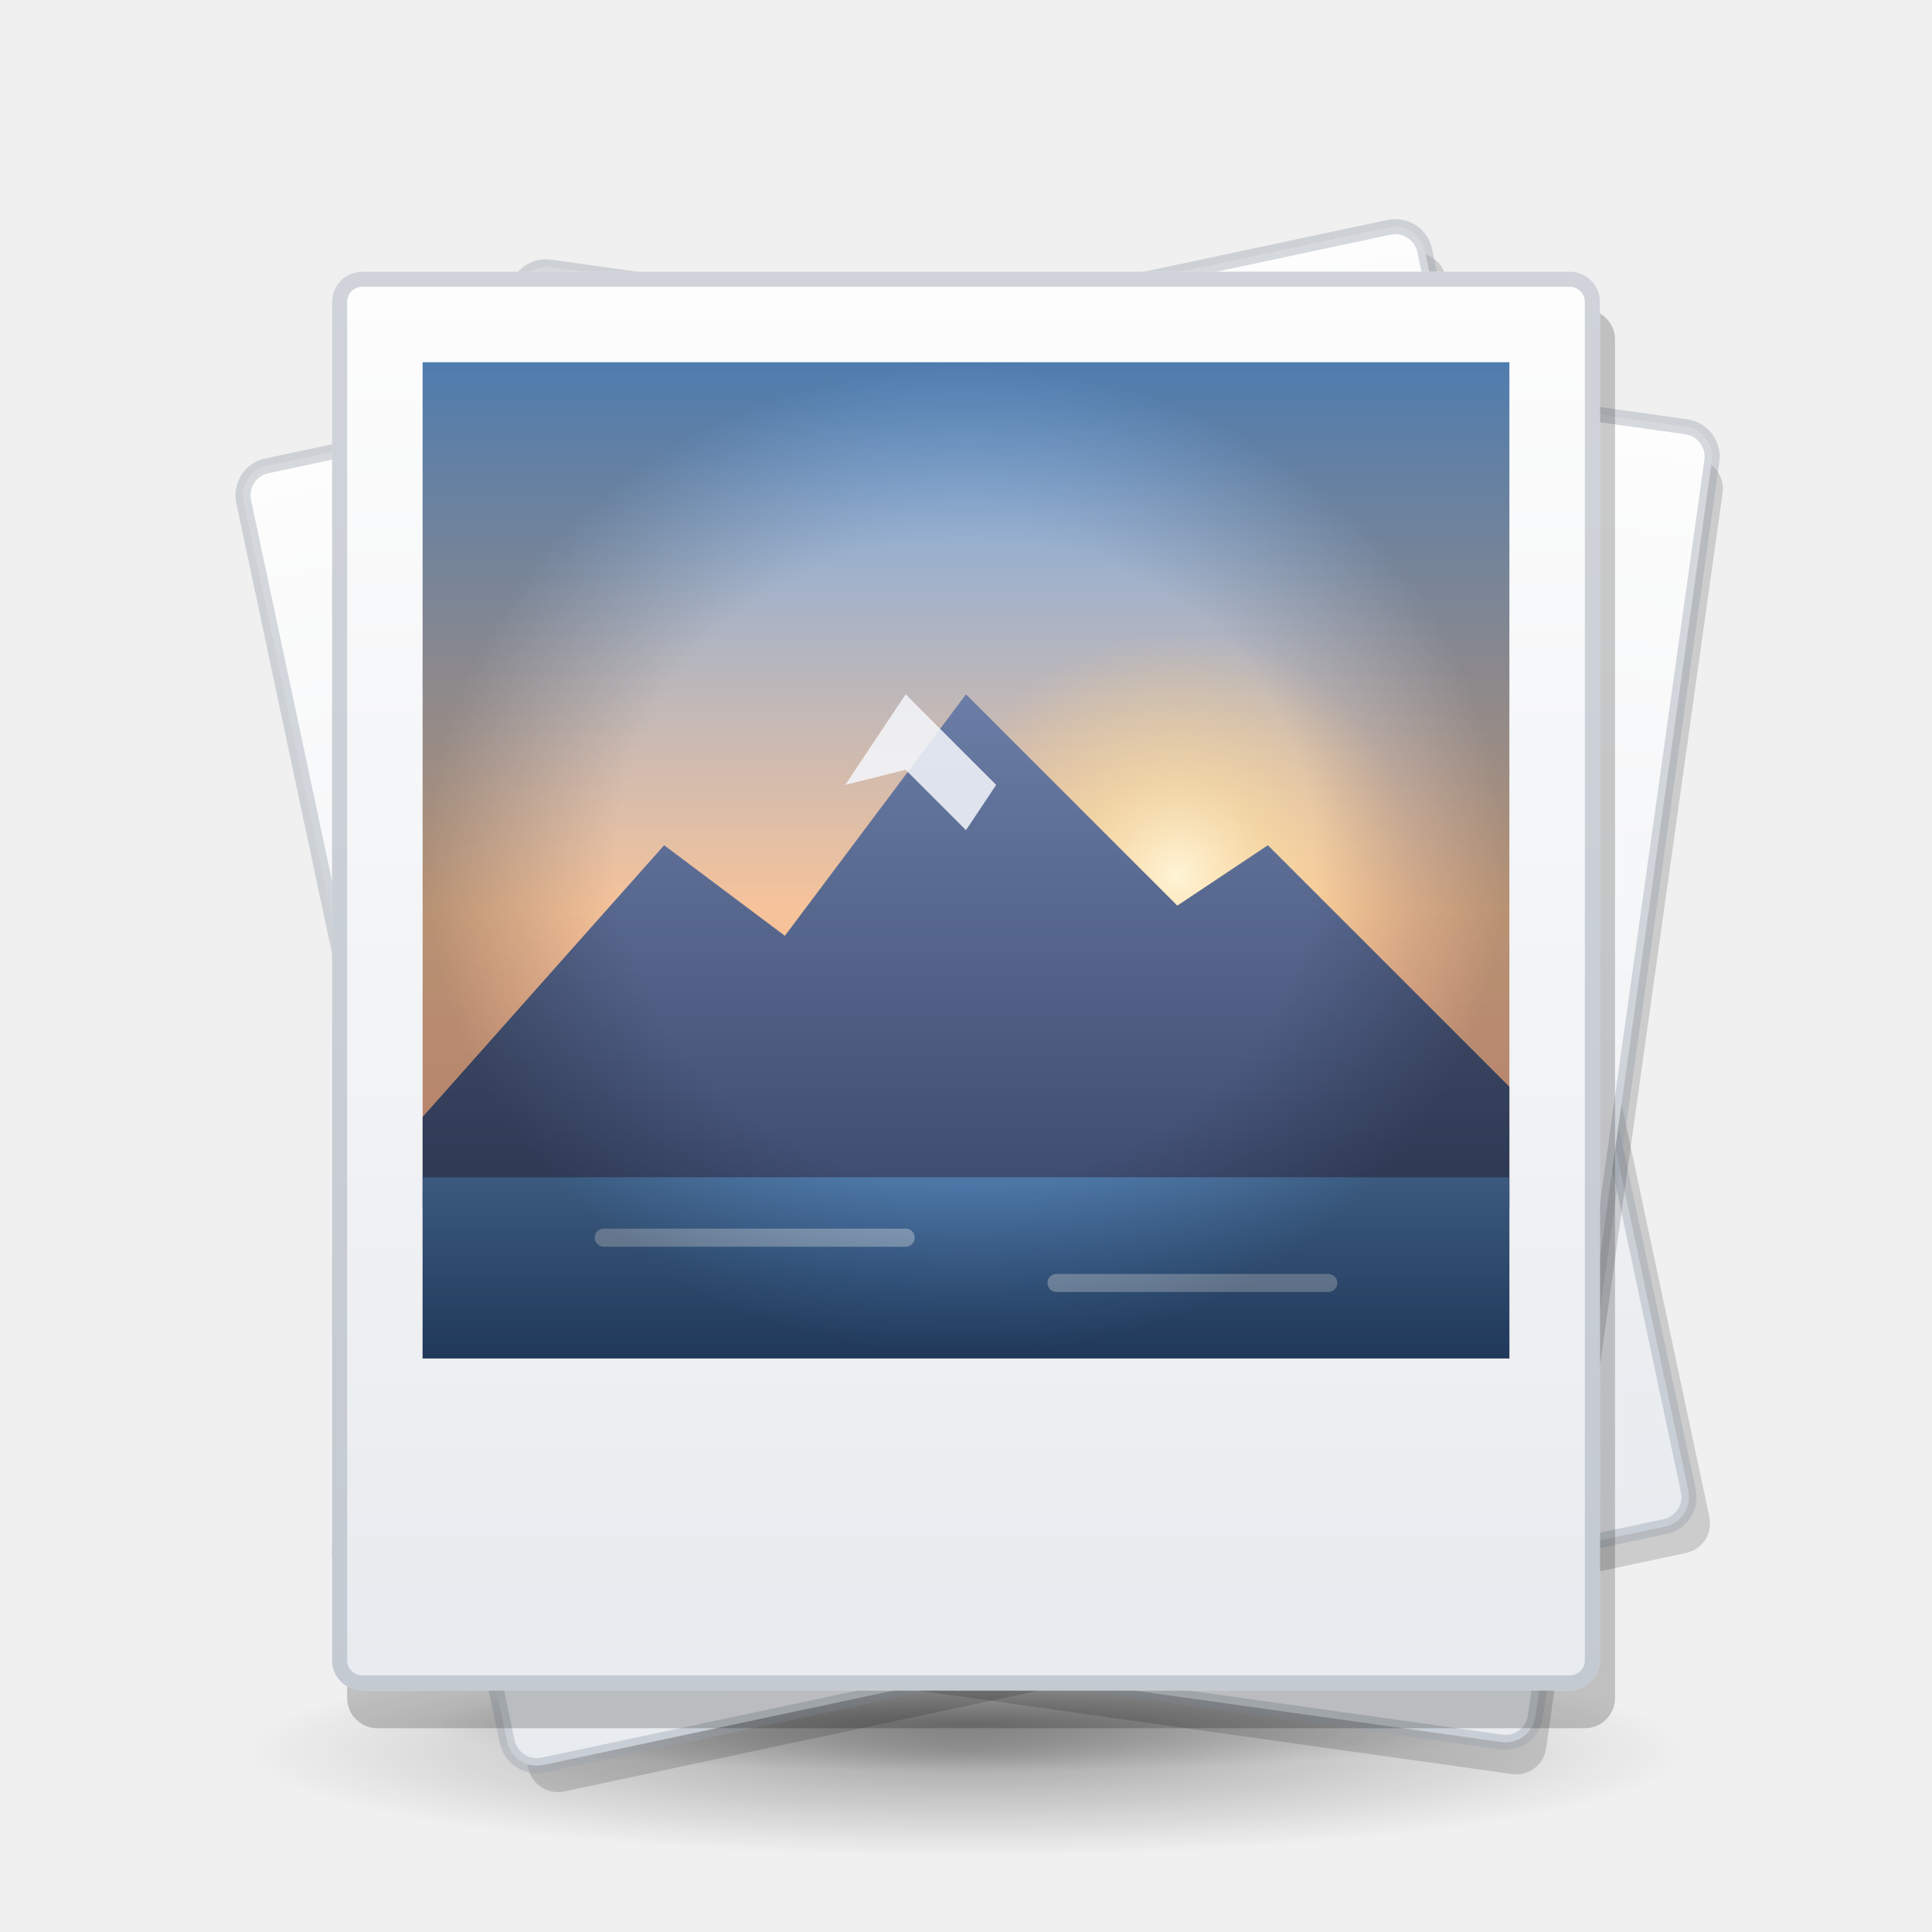
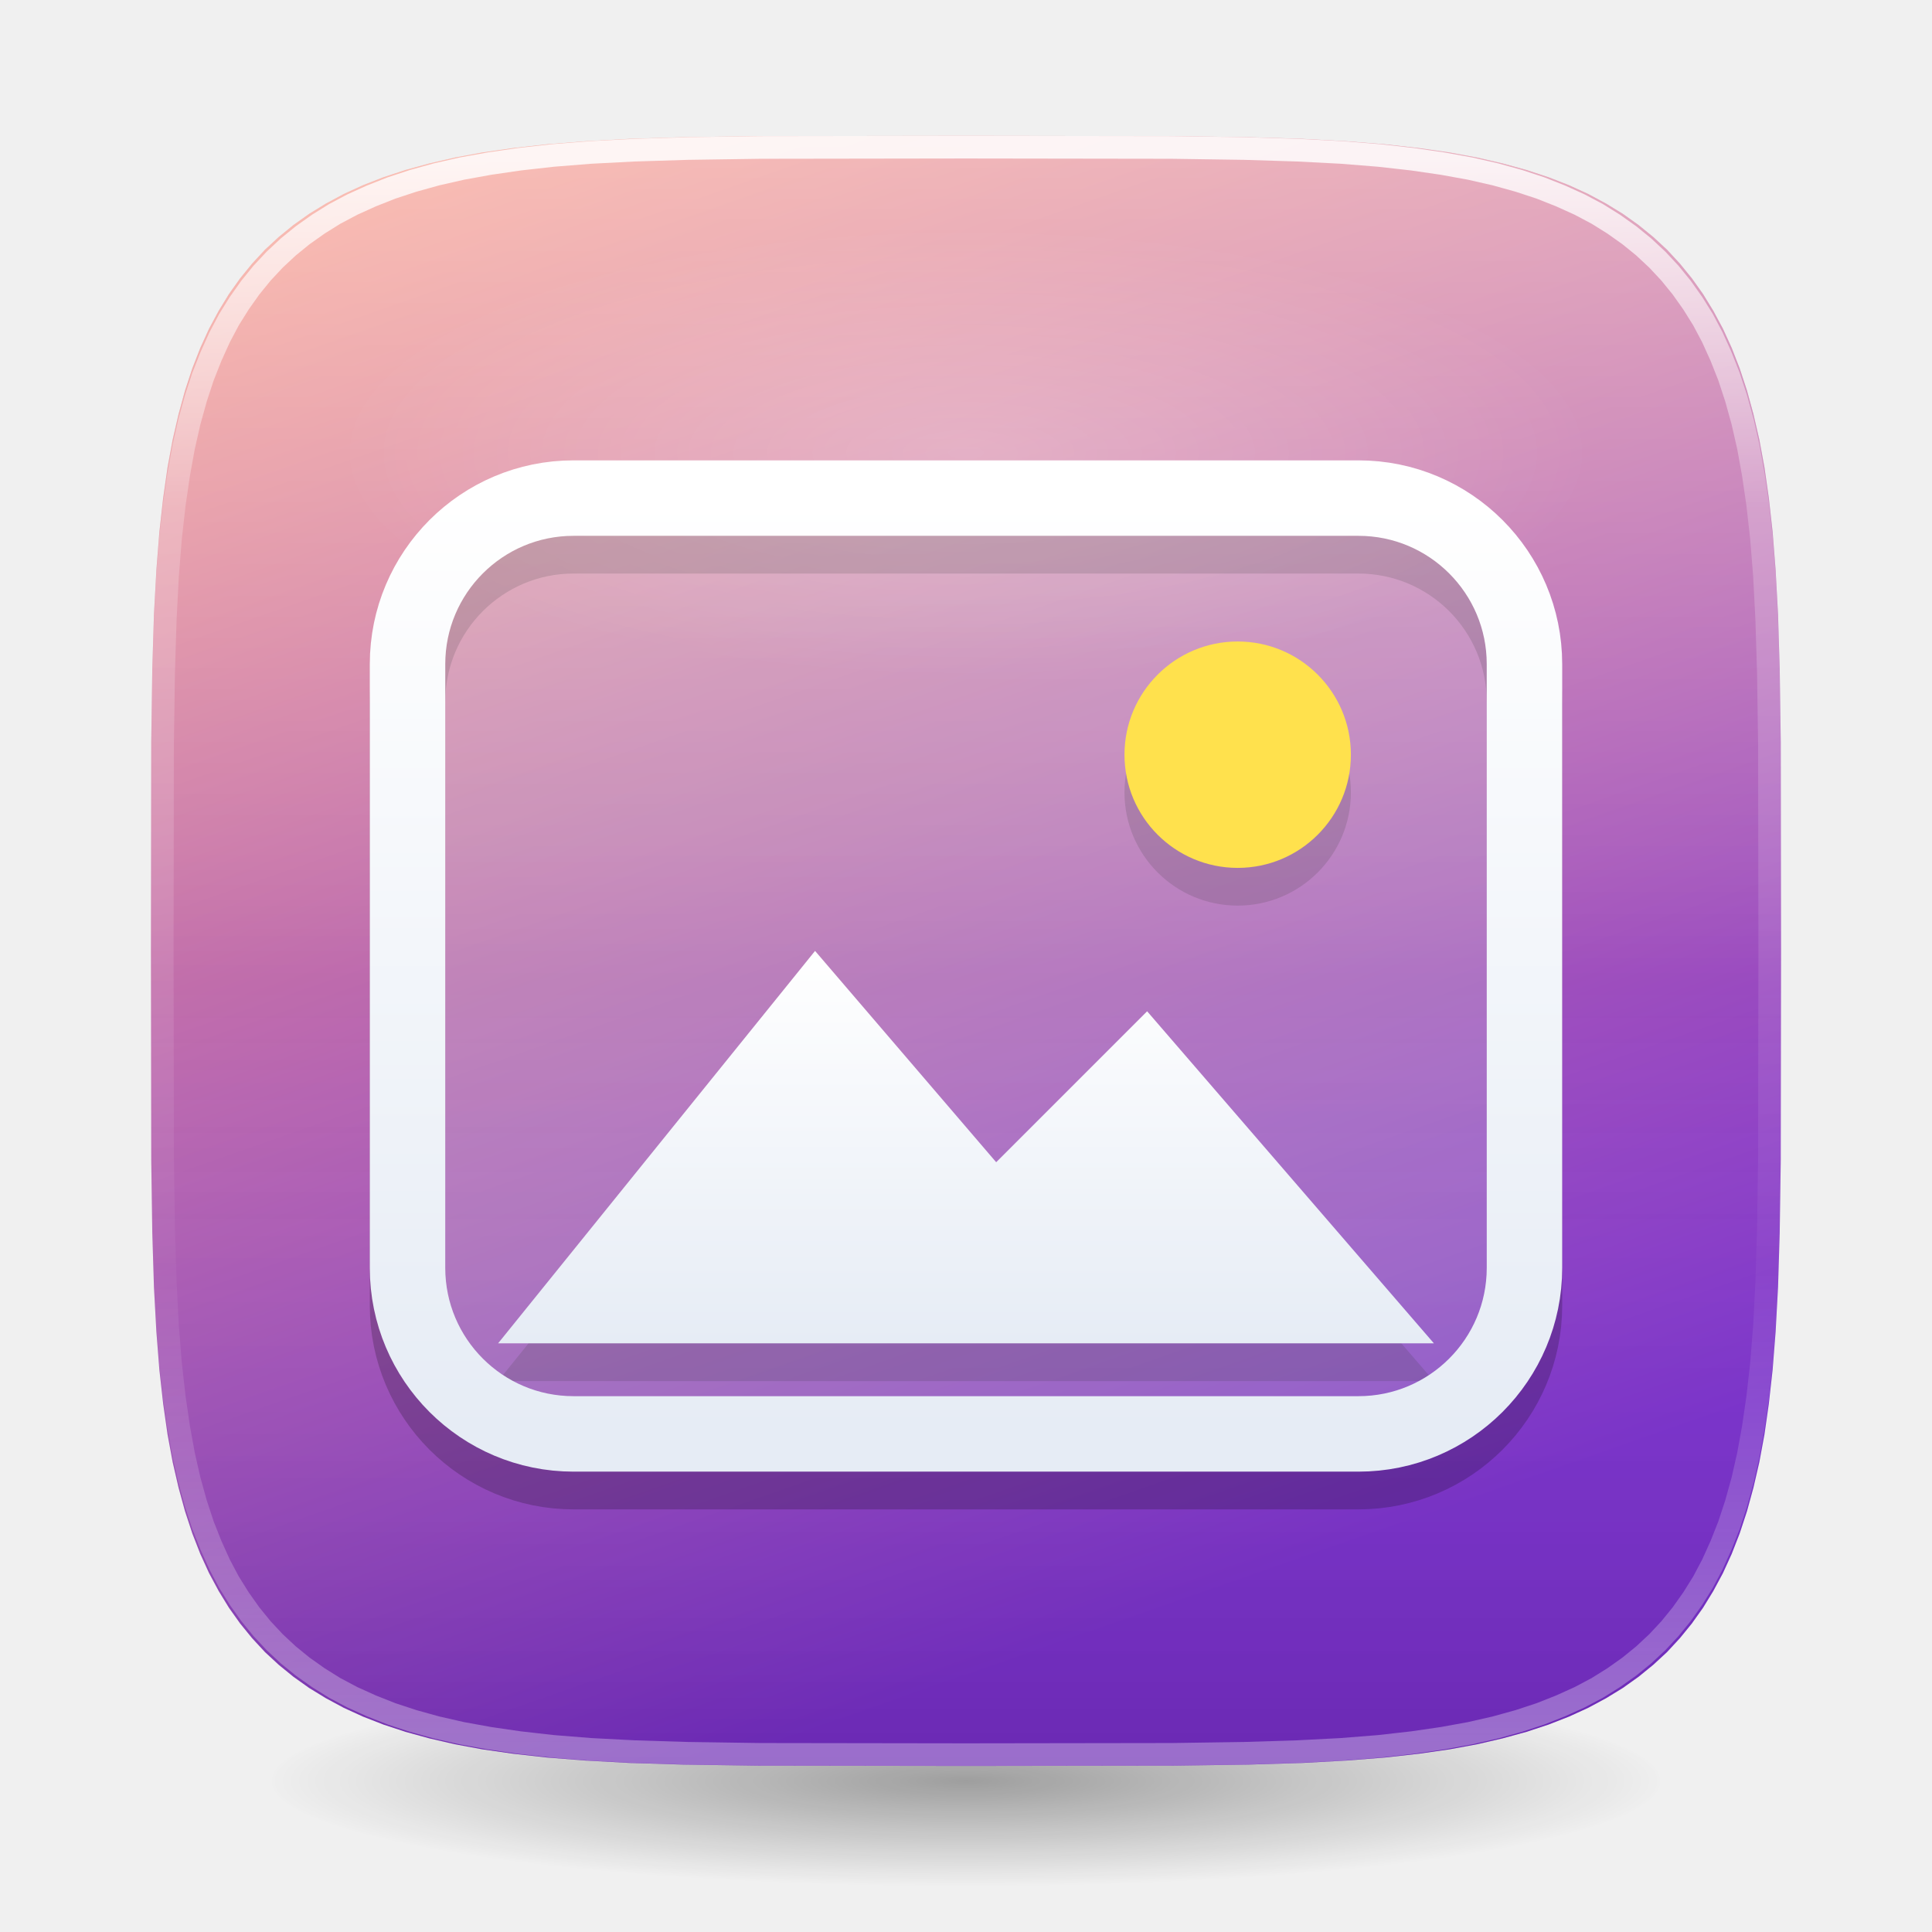
<svg xmlns="http://www.w3.org/2000/svg" viewBox="0 0 128 128" fill="none">
  <defs>
-     <radialGradient id="g1" cx="0.5" cy="0.5" r="0.5">
-       <stop offset="0" stop-color="#000000" stop-opacity="0.32" />
+     <radialGradient id="drop" cx="0.5" cy="0.5" r="0.5">
+       <stop offset="0" stop-color="#000000" stop-opacity="0.34" />
      <stop offset="1" stop-color="#000000" stop-opacity="0" />
    </radialGradient>
-     <radialGradient id="g2" cx="0.5" cy="0.5" r="0.5">
-       <stop offset="0" stop-color="#000000" stop-opacity="0.288" />
-       <stop offset="1" stop-color="#000000" stop-opacity="0" />
+     <linearGradient id="bg" x1="0" y1="0" x2="0.35" y2="1">
+       <stop offset="0" stop-color="#ffa58a" />
+       <stop offset="1" stop-color="#7b2fd0" />
+     </linearGradient>
+     <linearGradient id="gloss" x1="0" y1="0" x2="0" y2="1">
+       <stop offset="0" stop-color="#ffffff" stop-opacity="0.34" />
+       <stop offset="0.44" stop-color="#ffffff" stop-opacity="0.07" />
+       <stop offset="0.52" stop-color="#ffffff" stop-opacity="0" />
+       <stop offset="1" stop-color="#000000" stop-opacity="0.14" />
+     </linearGradient>
+     <radialGradient id="glow" cx="0.5" cy="0.5" r="0.5">
+       <stop offset="0" stop-color="#ffffff" stop-opacity="0.22" />
+       <stop offset="1" stop-color="#ffffff" stop-opacity="0" />
    </radialGradient>
-     <linearGradient id="g3" x1="0" y1="0" x2="0" y2="1">
-       <stop offset="0" stop-color="#fdfdfd" />
-       <stop offset="1" stop-color="#e8ebef" />
+     <linearGradient id="rim" x1="0" y1="0" x2="0" y2="1">
+       <stop offset="0" stop-color="#ffffff" stop-opacity="0.85" />
+       <stop offset="0.22" stop-color="#ffffff" stop-opacity="0.22" />
+       <stop offset="0.7" stop-color="#ffffff" stop-opacity="0.04" />
+       <stop offset="1" stop-color="#ffffff" stop-opacity="0.32" />
    </linearGradient>
-     <linearGradient id="g4" x1="0" y1="0" x2="0" y2="1">
-       <stop offset="0" stop-color="#6aa6e8" />
-       <stop offset="0.55" stop-color="#f6c39a" />
-       <stop offset="1" stop-color="#f59f88" />
+     <linearGradient id="gw" x1="0" y1="0" x2="0" y2="1">
+       <stop offset="0" stop-color="#ffffff" />
+       <stop offset="1" stop-color="#e6ecf5" />
    </linearGradient>
-     <radialGradient id="g5" cx="0.5" cy="0.5" r="0.5">
-       <stop offset="0" stop-color="#fff7da" stop-opacity="0.95" />
-       <stop offset="0.4" stop-color="#ffe3a3" stop-opacity="0.6" />
-       <stop offset="1" stop-color="#ffd08a" stop-opacity="0" />
-     </radialGradient>
-     <linearGradient id="g6" x1="0" y1="0" x2="0" y2="1">
-       <stop offset="0" stop-color="#6b7da6" />
-       <stop offset="1" stop-color="#3c4a6e" />
-     </linearGradient>
-     <linearGradient id="g7" x1="0" y1="0" x2="0" y2="1">
-       <stop offset="0" stop-color="#4e78a8" />
-       <stop offset="1" stop-color="#2b4c78" />
-     </linearGradient>
-     <radialGradient id="g8" cx="0.5" cy="0.5" r="0.5">
-       <stop offset="0.65" stop-color="#000000" stop-opacity="0" />
-       <stop offset="1" stop-color="#000000" stop-opacity="0.25" />
-     </radialGradient>
  </defs>
-   <ellipse cx="64" cy="116" rx="48" ry="7" fill="url(#g1)" />
-   <ellipse cx="64" cy="114.25" rx="36" ry="3.15" fill="url(#g2)" />
-   <rect x="24" y="22" width="80" height="88" rx="2" fill="#000000" fill-opacity="0.15" transform="rotate(-12 64 66) translate(1 2)" />
-   <rect x="24" y="22" width="80" height="88" rx="2" fill="url(#g3)" transform="rotate(-12 64 66)" />
-   <rect x="24" y="22" width="80" height="88" rx="2" stroke="#9aa3af" stroke-opacity="0.4" stroke-width="1" transform="rotate(-12 64 66)" />
-   <rect x="28" y="22" width="80" height="88" rx="2" fill="#000000" fill-opacity="0.15" transform="rotate(8 64 66) translate(1 2)" />
-   <rect x="28" y="22" width="80" height="88" rx="2" fill="url(#g3)" transform="rotate(8 64 66)" />
-   <rect x="28" y="22" width="80" height="88" rx="2" stroke="#9aa3af" stroke-opacity="0.4" stroke-width="1" transform="rotate(8 64 66)" />
-   <rect x="22" y="18" width="84" height="94" rx="2" fill="#000000" fill-opacity="0.2" transform="translate(1 2.5)" />
-   <rect x="22" y="18" width="84" height="94" rx="2" fill="url(#g3)" />
-   <rect x="22.5" y="18.5" width="83" height="93" rx="1.5" stroke="#9aa3af" stroke-opacity="0.45" stroke-width="1" />
-   <rect x="28" y="24" width="72" height="66" fill="url(#g4)" />
-   <circle cx="78" cy="58" r="16" fill="url(#g5)" />
-   <path d="M28 74l16-18 8 6 12-16 14 14 6-4 16 16v8H28z" fill="url(#g6)" />
-   <path d="M60 46l-4 6 4-1 4 4 2-3z" fill="#f4f7fb" fill-opacity="0.85" />
-   <path d="M28 78h72v12H28z" fill="url(#g7)" />
-   <path d="M40 82h20M70 85h18" stroke="#ffffff" stroke-opacity="0.35" stroke-width="1.2" stroke-linecap="round" />
-   <rect x="28" y="24" width="72" height="66" fill="url(#g8)" />
+   <ellipse cx="64" cy="118" rx="46" ry="7" fill="url(#drop)" />
+   <path d="M118.00 63.00 L117.98 76.83 L117.91 81.69 L117.80 85.28 L117.64 88.22 L117.44 90.76 L117.19 93.00 L116.90 95.03 L116.56 96.87 L116.17 98.56 L115.74 100.13 L115.26 101.59 L114.73 102.95 L114.15 104.22 L113.51 105.41 L112.83 106.52 L112.09 107.56 L111.30 108.53 L110.45 109.45 L109.53 110.30 L108.56 111.09 L107.52 111.83 L106.41 112.51 L105.22 113.15 L103.95 113.73 L102.59 114.26 L101.13 114.74 L99.56 115.17 L97.87 115.56 L96.03 115.90 L94.00 116.19 L91.76 116.44 L89.22 116.64 L86.28 116.80 L82.69 116.91 L77.83 116.98 L64.00 117.00 L50.17 116.98 L45.31 116.91 L41.72 116.80 L38.78 116.64 L36.24 116.44 L34.00 116.19 L31.97 115.90 L30.13 115.56 L28.44 115.17 L26.87 114.74 L25.41 114.26 L24.05 113.73 L22.78 113.15 L21.59 112.51 L20.48 111.83 L19.44 111.09 L18.47 110.30 L17.55 109.45 L16.70 108.53 L15.91 107.56 L15.17 106.52 L14.49 105.41 L13.85 104.22 L13.27 102.95 L12.74 101.59 L12.26 100.13 L11.83 98.56 L11.44 96.87 L11.10 95.03 L10.81 93.00 L10.56 90.76 L10.36 88.22 L10.20 85.28 L10.09 81.69 L10.02 76.83 L10.00 63.00 L10.02 49.17 L10.09 44.31 L10.20 40.72 L10.36 37.78 L10.56 35.24 L10.81 33.00 L11.10 30.97 L11.44 29.13 L11.83 27.44 L12.26 25.87 L12.74 24.41 L13.27 23.05 L13.85 21.78 L14.49 20.59 L15.17 19.48 L15.91 18.44 L16.70 17.47 L17.55 16.55 L18.47 15.70 L19.44 14.91 L20.48 14.17 L21.59 13.49 L22.78 12.85 L24.05 12.27 L25.41 11.74 L26.87 11.26 L28.44 10.83 L30.13 10.44 L31.97 10.10 L34.00 9.81 L36.24 9.56 L38.78 9.36 L41.72 9.20 L45.31 9.09 L50.17 9.02 L64.00 9.00 L77.83 9.02 L82.69 9.09 L86.28 9.20 L89.22 9.36 L91.76 9.56 L94.00 9.81 L96.03 10.10 L97.87 10.44 L99.56 10.83 L101.13 11.26 L102.59 11.74 L103.95 12.27 L105.22 12.85 L106.41 13.49 L107.52 14.17 L108.56 14.91 L109.53 15.70 L110.45 16.55 L111.30 17.47 L112.09 18.44 L112.83 19.48 L113.51 20.59 L114.15 21.78 L114.73 23.05 L115.26 24.41 L115.74 25.87 L116.17 27.44 L116.56 29.13 L116.90 30.97 L117.19 33.00 L117.44 35.24 L117.64 37.78 L117.80 40.72 L117.91 44.31 L117.98 49.17 Z" fill="url(#bg)" />
+   <path d="M118.00 63.00 L117.98 76.83 L117.91 81.69 L117.80 85.28 L117.64 88.22 L117.44 90.76 L117.19 93.00 L116.90 95.03 L116.56 96.87 L116.17 98.56 L115.74 100.13 L115.26 101.59 L114.73 102.95 L114.15 104.22 L113.51 105.41 L112.83 106.52 L112.09 107.56 L111.30 108.53 L110.45 109.45 L109.53 110.30 L108.56 111.09 L107.52 111.83 L106.41 112.51 L105.22 113.15 L103.95 113.73 L102.59 114.26 L101.13 114.74 L99.56 115.17 L97.87 115.56 L96.03 115.90 L94.00 116.19 L91.76 116.44 L89.22 116.64 L86.28 116.80 L82.69 116.91 L77.83 116.98 L64.00 117.00 L50.17 116.98 L45.31 116.91 L41.72 116.80 L38.78 116.64 L36.24 116.44 L34.00 116.19 L31.97 115.90 L30.13 115.56 L28.44 115.17 L26.87 114.74 L25.41 114.26 L24.05 113.73 L22.78 113.15 L21.59 112.51 L20.48 111.83 L19.44 111.09 L18.47 110.30 L17.55 109.45 L16.70 108.53 L15.91 107.56 L15.17 106.52 L14.49 105.41 L13.85 104.22 L13.27 102.95 L12.74 101.59 L12.26 100.13 L11.83 98.56 L11.44 96.87 L11.10 95.03 L10.81 93.00 L10.56 90.76 L10.36 88.22 L10.20 85.28 L10.09 81.69 L10.02 76.83 L10.00 63.00 L10.02 49.17 L10.09 44.31 L10.20 40.72 L10.36 37.78 L10.56 35.24 L10.81 33.00 L11.10 30.97 L11.44 29.13 L11.83 27.44 L12.26 25.87 L12.74 24.41 L13.27 23.05 L13.85 21.78 L14.49 20.59 L15.17 19.48 L15.91 18.44 L16.70 17.47 L17.55 16.55 L18.47 15.70 L19.44 14.91 L20.48 14.17 L21.59 13.49 L22.78 12.85 L24.05 12.27 L25.41 11.74 L26.87 11.26 L28.44 10.83 L30.13 10.44 L31.97 10.10 L34.00 9.81 L36.24 9.56 L38.78 9.36 L41.72 9.20 L45.31 9.09 L50.17 9.02 L64.00 9.00 L77.83 9.02 L82.69 9.09 L86.28 9.20 L89.22 9.36 L91.76 9.56 L94.00 9.81 L96.03 10.10 L97.87 10.44 L99.56 10.83 L101.13 11.26 L102.59 11.74 L103.95 12.27 L105.22 12.85 L106.41 13.49 L107.52 14.17 L108.56 14.91 L109.53 15.70 L110.45 16.55 L111.30 17.47 L112.09 18.44 L112.83 19.48 L113.51 20.59 L114.15 21.78 L114.73 23.05 L115.26 24.41 L115.74 25.87 L116.17 27.44 L116.56 29.13 L116.90 30.97 L117.19 33.00 L117.44 35.24 L117.64 37.78 L117.80 40.72 L117.91 44.31 L117.98 49.17 Z" fill="url(#gloss)" />
+   <ellipse cx="64" cy="30" rx="42" ry="15" fill="url(#glow)" />
+   <g transform="translate(0 2.5)" opacity="0.2">
+     <rect x="27" y="33" width="74" height="62" rx="11" fill="#000000" fill-opacity="0.22" />
+     <rect x="27" y="33" width="74" height="62" rx="11" stroke="#000000" stroke-width="5" />
+     <path d="M33 89l21-26 12 14 10-10 19 22z" fill="#000000" />
+     <circle cx="82" cy="50" r="7.5" fill="#000000" />
+   </g>
+   <rect x="27" y="33" width="74" height="62" rx="11" fill="url(#gw)" fill-opacity="0.22" />
+   <rect x="27" y="33" width="74" height="62" rx="11" stroke="url(#gw)" stroke-width="5" />
+   <path d="M33 89l21-26 12 14 10-10 19 22z" fill="url(#gw)" />
+   <circle cx="82" cy="50" r="7.5" fill="#ffe14d" />
+   <path d="M117.25 63.00 L117.23 76.64 L117.16 81.43 L117.05 84.97 L116.90 87.87 L116.70 90.37 L116.45 92.59 L116.16 94.58 L115.83 96.40 L115.45 98.07 L115.02 99.62 L114.55 101.05 L114.02 102.39 L113.45 103.65 L112.83 104.82 L112.15 105.91 L111.42 106.94 L110.64 107.90 L109.80 108.80 L108.90 109.64 L107.94 110.42 L106.91 111.15 L105.82 111.83 L104.65 112.45 L103.39 113.02 L102.05 113.55 L100.62 114.02 L99.07 114.45 L97.40 114.83 L95.58 115.16 L93.59 115.45 L91.37 115.70 L88.87 115.90 L85.97 116.05 L82.43 116.16 L77.64 116.23 L64.00 116.25 L50.36 116.23 L45.57 116.16 L42.03 116.05 L39.13 115.90 L36.63 115.70 L34.41 115.45 L32.42 115.16 L30.60 114.83 L28.93 114.45 L27.38 114.02 L25.95 113.55 L24.61 113.02 L23.35 112.45 L22.18 111.83 L21.09 111.15 L20.06 110.42 L19.10 109.64 L18.20 108.80 L17.36 107.90 L16.58 106.94 L15.85 105.91 L15.17 104.82 L14.55 103.65 L13.98 102.39 L13.45 101.05 L12.98 99.62 L12.55 98.07 L12.17 96.40 L11.84 94.58 L11.55 92.59 L11.30 90.37 L11.10 87.87 L10.95 84.97 L10.84 81.43 L10.77 76.64 L10.75 63.00 L10.77 49.36 L10.84 44.57 L10.95 41.03 L11.10 38.13 L11.30 35.63 L11.55 33.41 L11.84 31.42 L12.17 29.60 L12.55 27.93 L12.98 26.38 L13.45 24.95 L13.98 23.61 L14.55 22.35 L15.17 21.18 L15.85 20.09 L16.58 19.06 L17.36 18.10 L18.20 17.20 L19.10 16.36 L20.06 15.58 L21.09 14.85 L22.18 14.17 L23.35 13.55 L24.61 12.98 L25.95 12.45 L27.38 11.98 L28.93 11.55 L30.60 11.17 L32.42 10.84 L34.41 10.55 L36.63 10.30 L39.13 10.10 L42.03 9.95 L45.57 9.84 L50.36 9.77 L64.00 9.75 L77.64 9.77 L82.43 9.84 L85.97 9.95 L88.87 10.10 L91.37 10.30 L93.59 10.55 L95.58 10.84 L97.40 11.17 L99.07 11.55 L100.62 11.98 L102.05 12.45 L103.39 12.98 L104.65 13.55 L105.82 14.17 L106.91 14.85 L107.94 15.58 L108.90 16.36 L109.80 17.20 L110.64 18.10 L111.42 19.06 L112.15 20.09 L112.83 21.18 L113.45 22.35 L114.02 23.61 L114.55 24.95 L115.02 26.38 L115.45 27.93 L115.83 29.60 L116.16 31.42 L116.45 33.41 L116.70 35.63 L116.90 38.13 L117.05 41.03 L117.16 44.57 L117.23 49.36 Z" stroke="url(#rim)" stroke-width="1.5" />
</svg>
